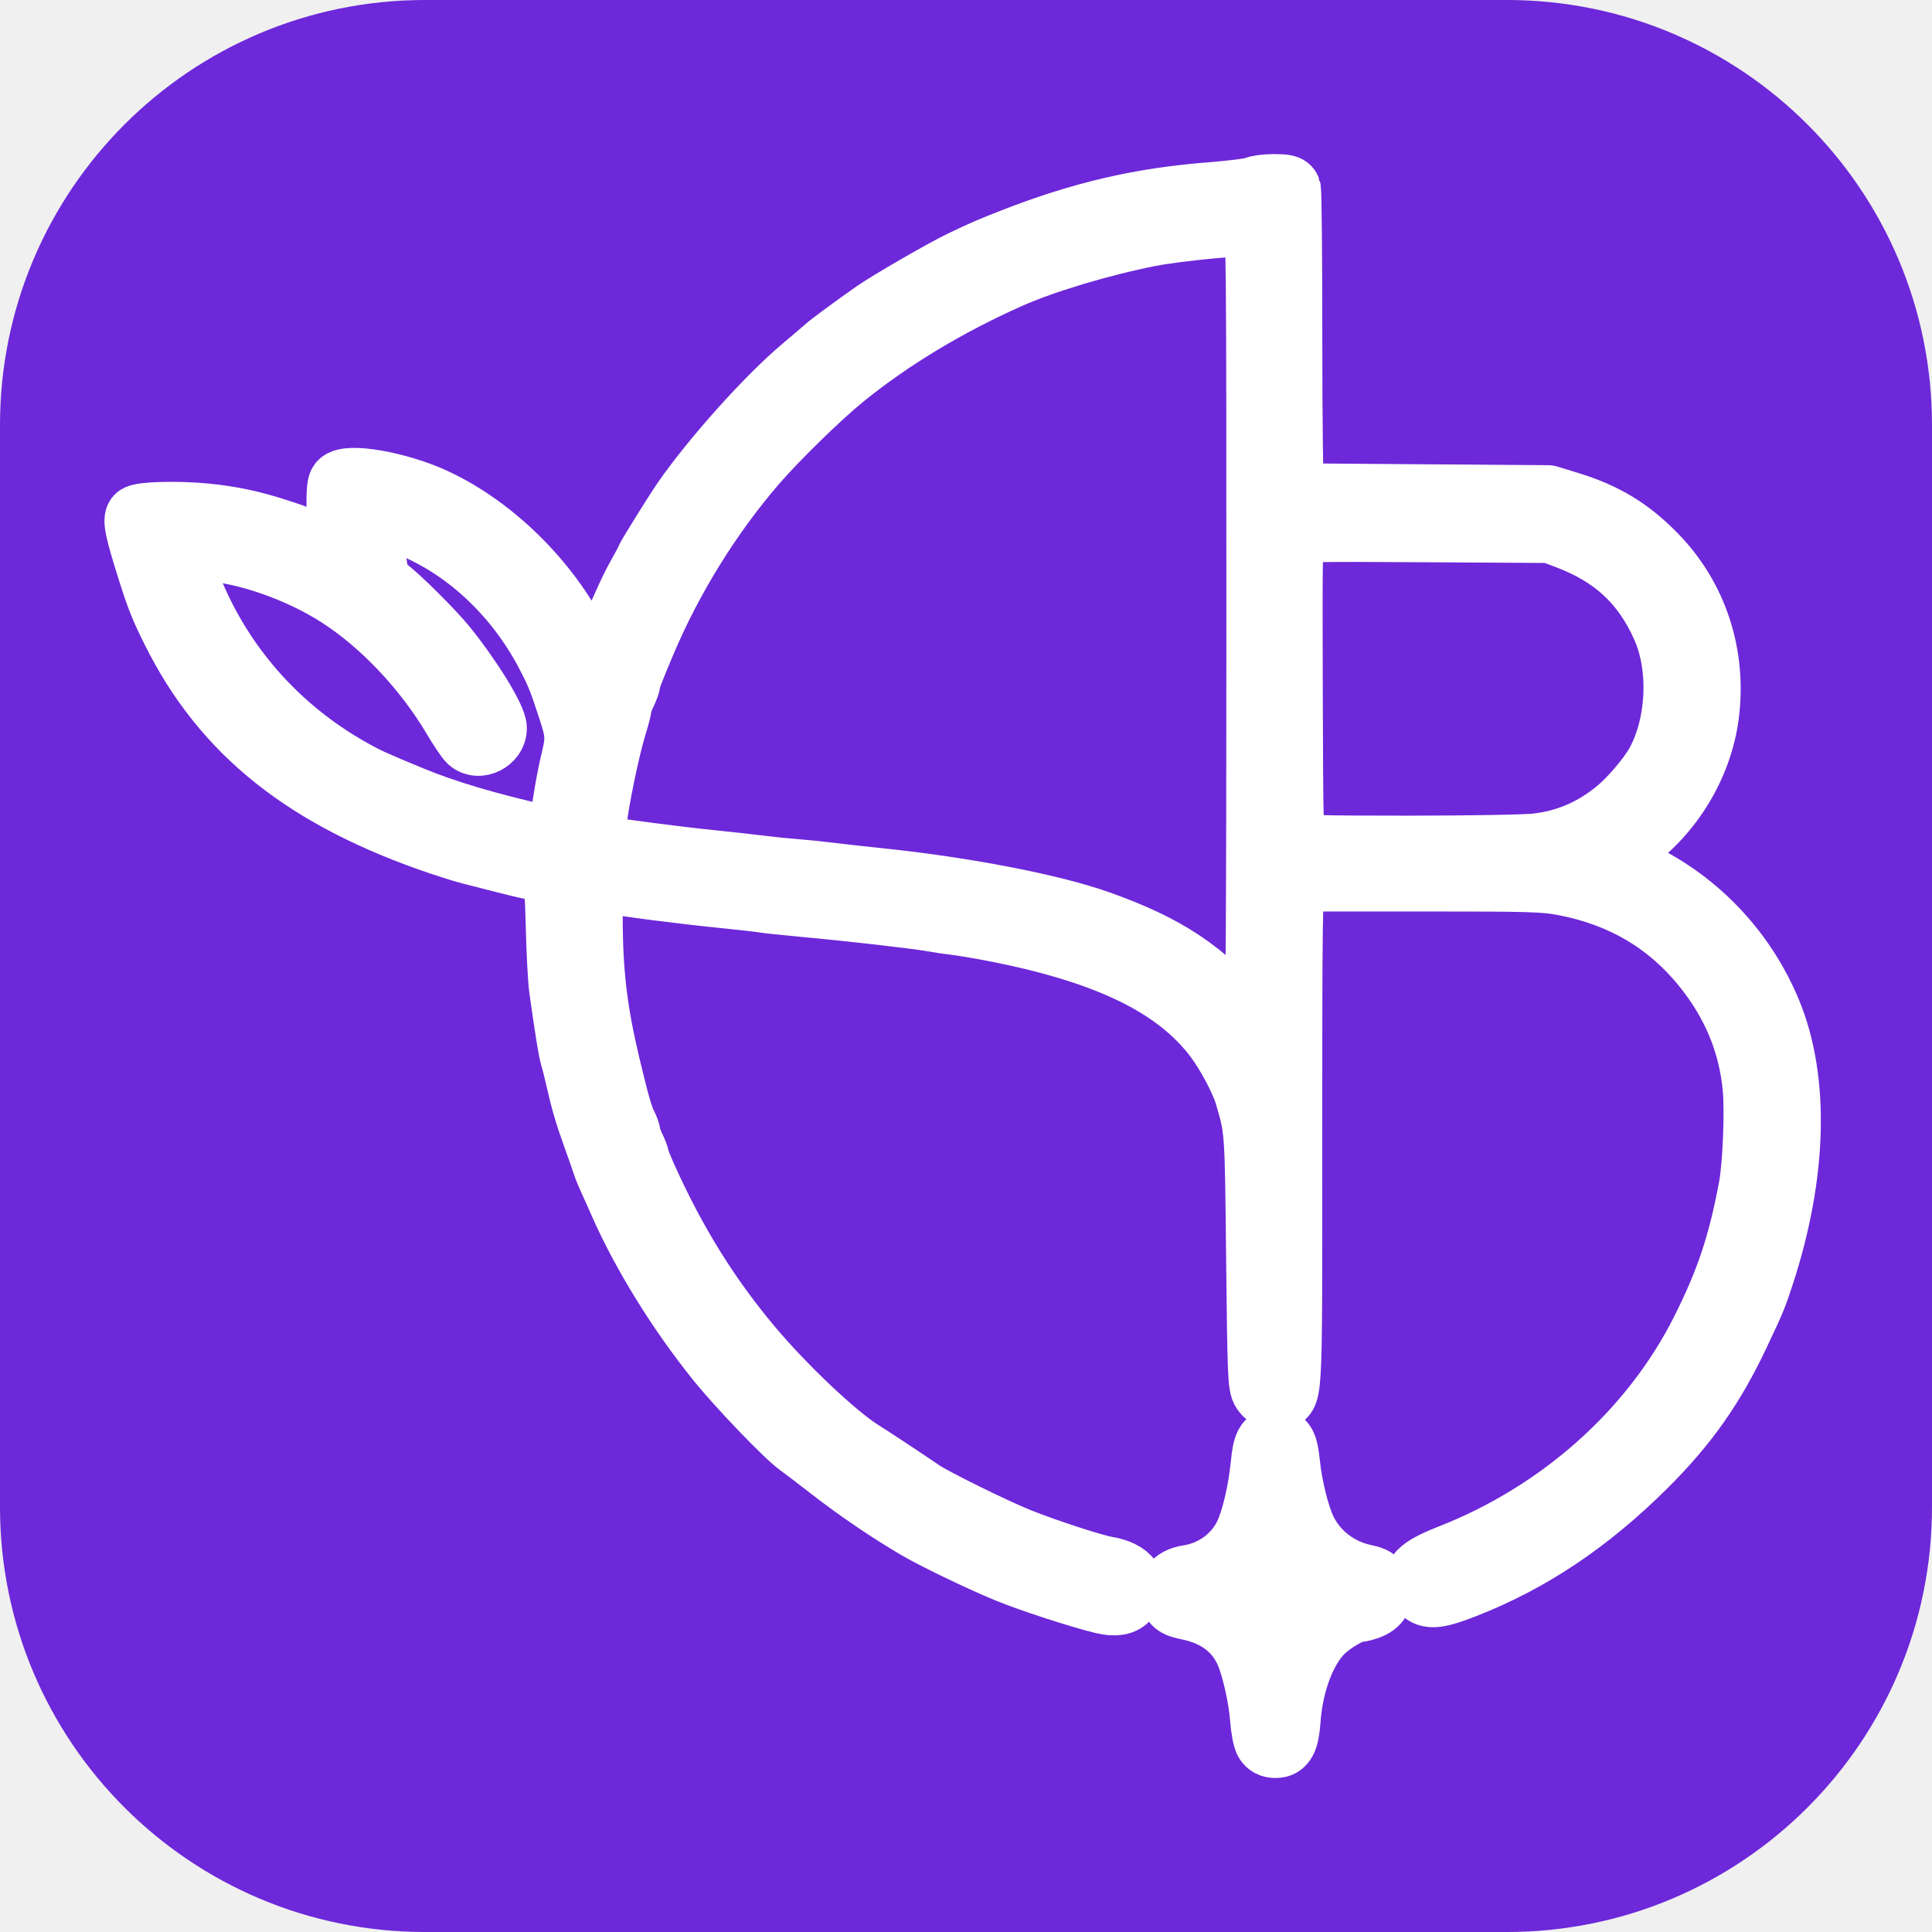
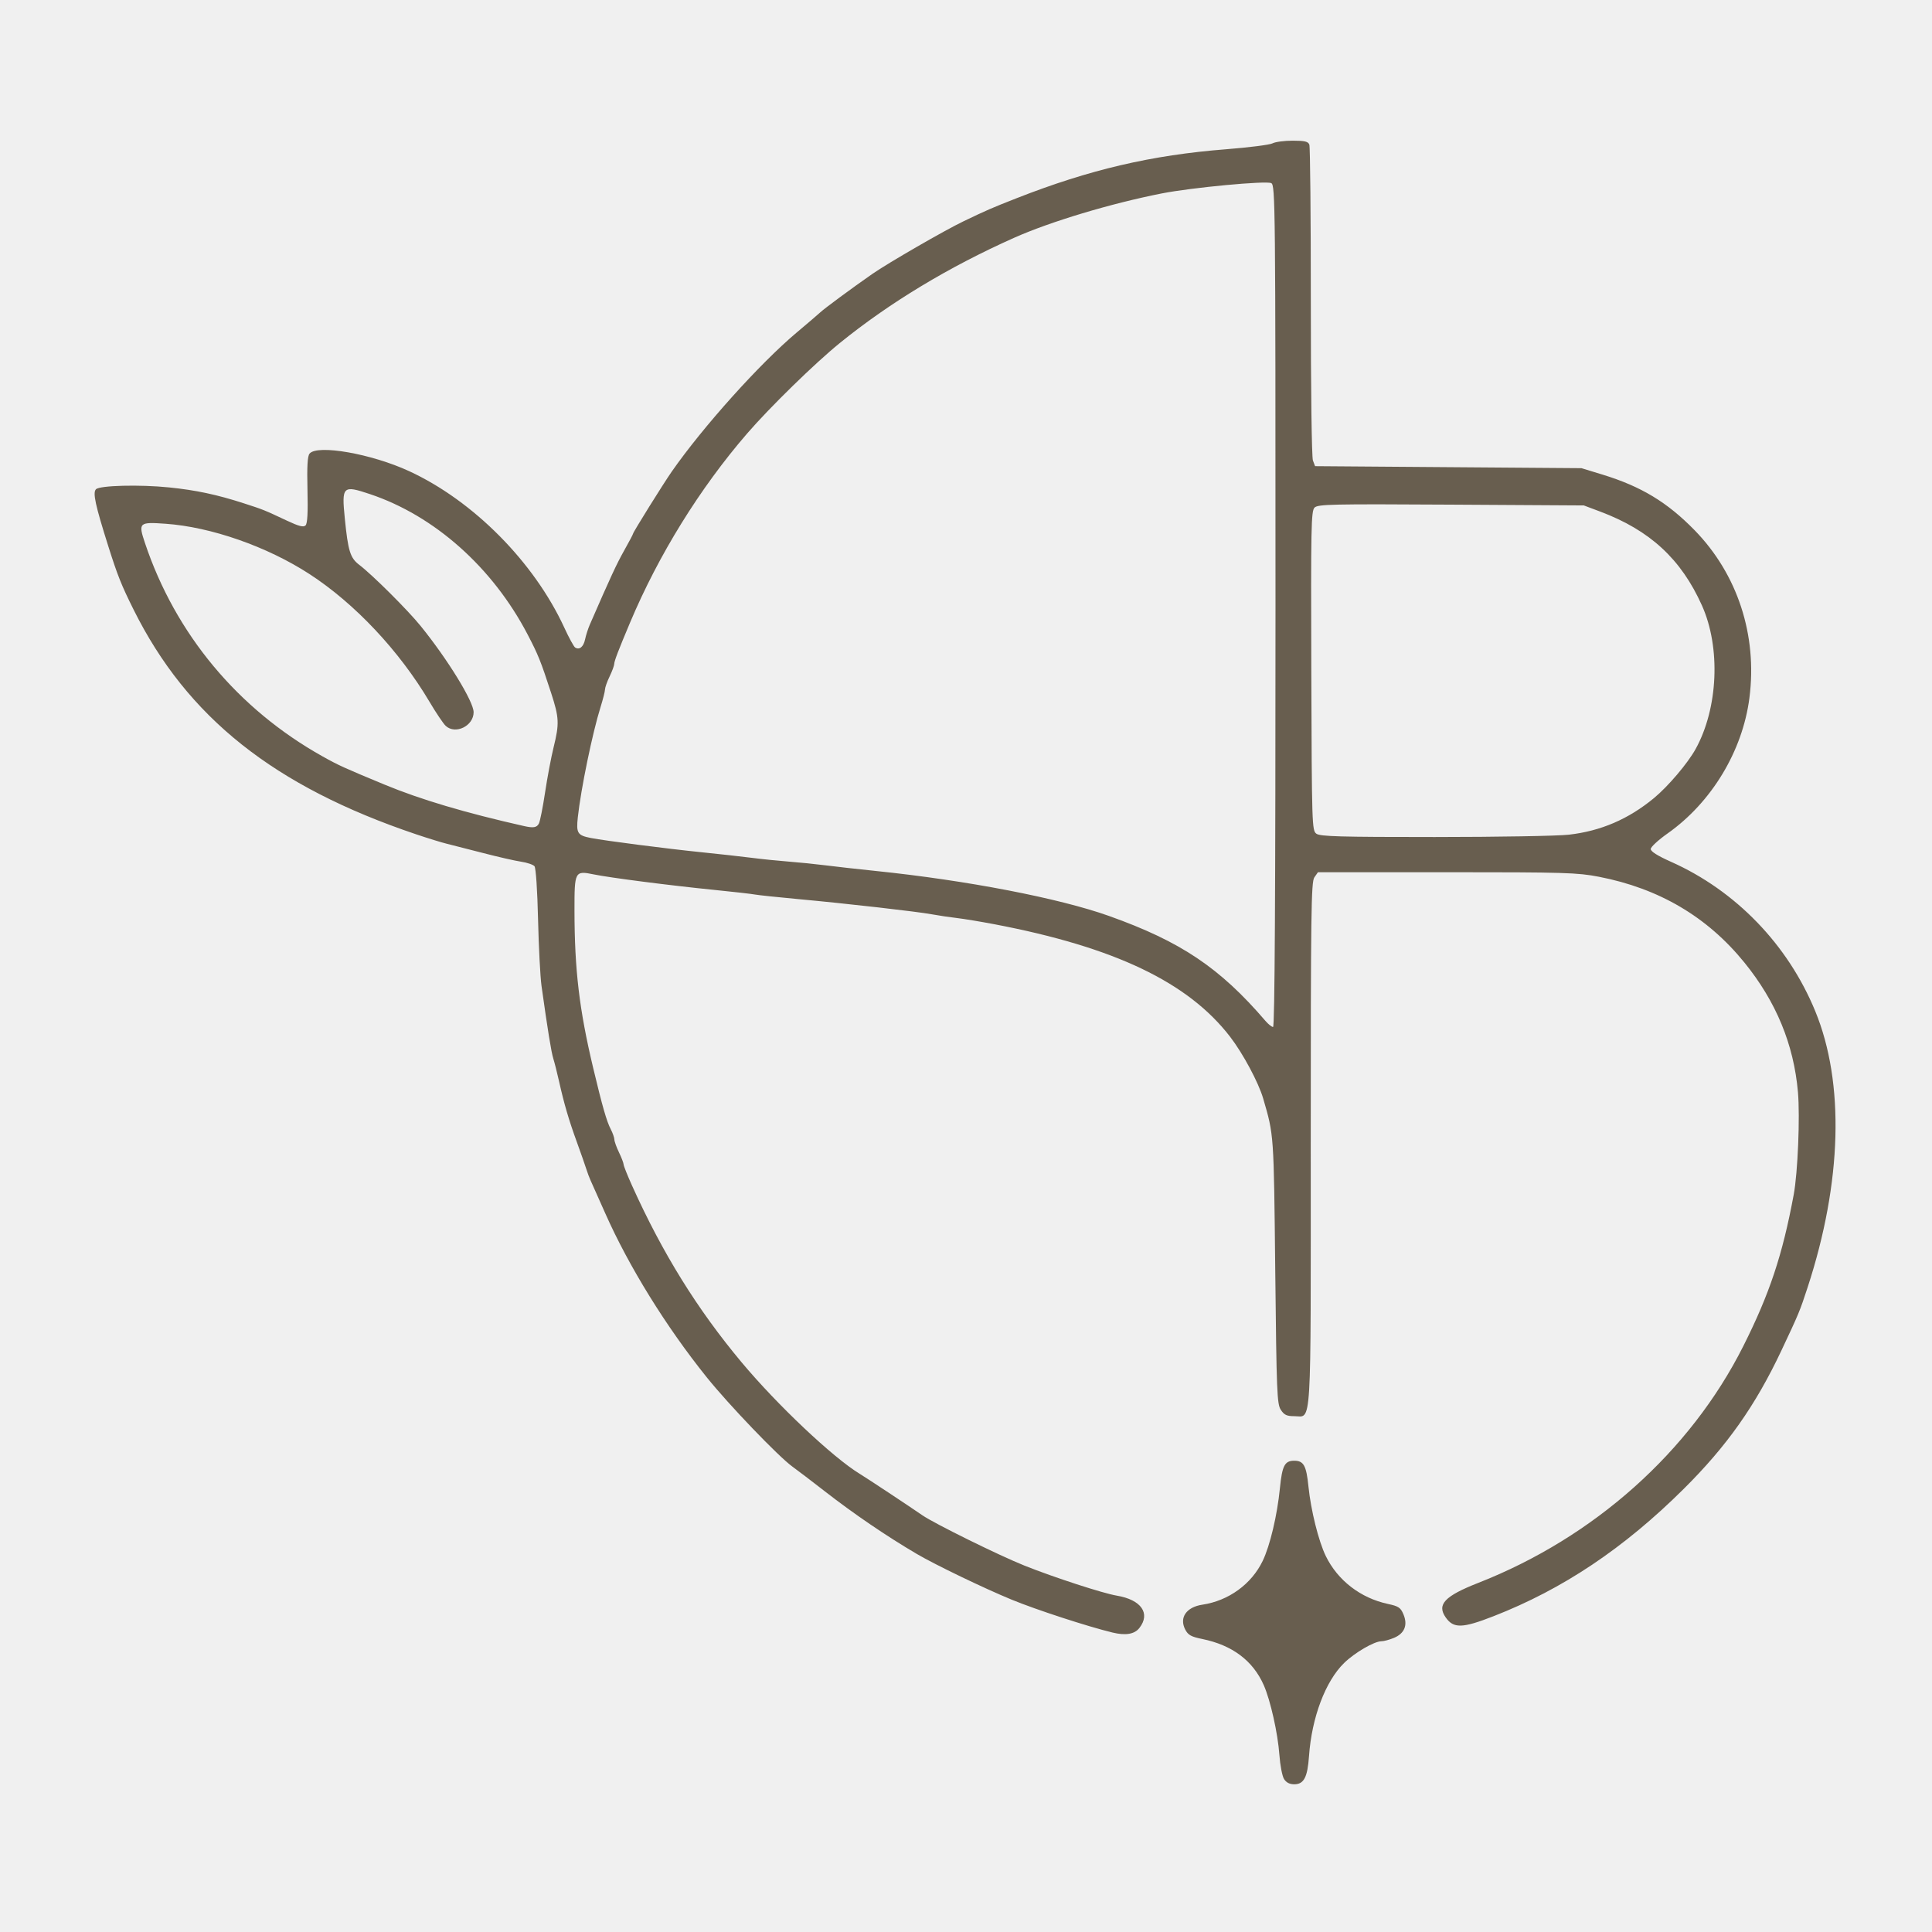
- <svg xmlns="http://www.w3.org/2000/svg" viewBox="162.37 -20.79 216.82 216.82" fill="#FFFFFF" fill-rule="evenodd">
-   <rect x="162.37" y="-20.79" width="216.82" height="216.82" rx="47.7" fill="#6d28d9" />
-   <path stroke="#FFFFFF" stroke-width="7" stroke-linejoin="round" d="M304.410,174.688C304.217,174.378 303.995,173.225 303.916,172.125C303.750,169.811 302.962,166.293 302.247,164.675C301.090,162.061 298.888,160.411 295.684,159.757C294.498,159.515 294.179,159.337 293.874,158.747C293.218,157.480 293.995,156.356 295.704,156.100C298.500,155.681 300.937,153.914 302.131,151.440C302.915,149.815 303.684,146.575 303.970,143.688C304.211,141.268 304.481,140.750 305.500,140.750C306.504,140.750 306.789,141.267 307.014,143.496C307.269,146.021 308.095,149.339 308.861,150.910C310.129,153.511 312.571,155.395 315.486,156.020C316.626,156.265 316.843,156.410 317.147,157.139C317.622,158.276 317.261,159.166 316.135,159.637C315.657,159.837 315.054,160.000 314.795,160.000C314.036,160.000 311.959,161.207 310.827,162.307C308.826,164.251 307.362,168.130 307.073,172.250C306.915,174.507 306.525,175.250 305.500,175.250C305.005,175.250 304.646,175.065 304.410,174.688Z M286.125,159.071C283.485,158.433 277.970,156.635 275.375,155.566C272.396,154.339 267.228,151.849 265.250,150.687C262.043,148.803 258.540,146.418 255.449,144.013C254.114,142.974 252.556,141.787 251.986,141.375C250.500,140.300 245.224,134.798 242.860,131.858C238.519,126.459 234.544,120.035 232.027,114.350C231.302,112.714 230.604,111.150 230.476,110.875C230.348,110.600 230.136,110.037 230.007,109.625C229.877,109.213 229.424,107.919 228.999,106.750C228.145,104.403 227.647,102.699 227.098,100.250C226.898,99.356 226.627,98.287 226.497,97.875C226.281,97.192 225.905,94.875 225.239,90.125C225.105,89.162 224.939,85.967 224.870,83.023C224.799,79.930 224.638,77.541 224.490,77.363C224.349,77.193 223.706,76.975 223.061,76.878C222.416,76.782 220.591,76.365 219.006,75.953C217.422,75.540 215.678,75.095 215.132,74.963C214.586,74.831 213.124,74.380 211.882,73.962C196.716,68.852 187.464,61.496 181.743,50.000C180.444,47.390 180.034,46.364 179.050,43.250C177.659,38.850 177.373,37.527 177.733,37.166C178.140,36.758 182.393,36.651 185.526,36.970C188.381,37.260 190.639,37.740 193.500,38.666C195.582,39.339 195.667,39.373 198.082,40.509C199.379,41.118 199.859,41.241 200.080,41.020C200.281,40.819 200.344,39.659 200.285,37.233C200.224,34.735 200.287,33.631 200.506,33.368C201.336,32.367 207.118,33.384 211.128,35.238C217.974,38.400 224.450,44.933 227.669,51.925C228.163,52.998 228.682,53.949 228.823,54.039C229.281,54.333 229.716,53.976 229.886,53.167C229.978,52.731 230.200,52.038 230.379,51.625C232.600,46.525 233.246,45.131 234.054,43.695C234.574,42.771 235.000,41.966 235.000,41.905C235.000,41.750 238.219,36.584 239.125,35.284C242.462,30.499 248.501,23.775 252.429,20.471C253.637,19.456 254.779,18.479 254.968,18.300C255.398,17.892 258.349,15.714 260.509,14.211C262.185,13.044 268.237,9.550 270.250,8.587C272.761,7.386 273.234,7.180 275.875,6.143C283.679,3.080 290.290,1.536 298.265,0.912C300.679,0.723 302.894,0.441 303.186,0.284C303.478,0.128 304.444,0.000 305.332,0.000C306.619,0.000 306.980,0.086 307.109,0.423C307.198,0.656 307.269,8.193 307.267,17.172C307.264,26.486 307.360,33.757 307.491,34.101L307.720,34.705L321.923,34.812L336.125,34.919L338.375,35.607C342.482,36.864 345.270,38.548 348.183,41.530C352.765,46.223 354.894,52.732 354.032,59.417C353.301,65.088 349.992,70.564 345.295,73.875C344.320,74.562 343.517,75.304 343.511,75.523C343.504,75.786 344.233,76.247 345.661,76.884C352.571,79.963 358.130,85.715 361.048,92.807C364.196,100.455 363.906,111.042 360.243,122.250C359.407,124.809 359.312,125.037 357.443,129.000C354.670,134.879 351.637,139.176 347.026,143.755C340.657,150.081 334.133,154.449 326.750,157.328C323.419,158.628 322.485,158.652 321.650,157.460C320.684,156.081 321.529,155.184 325.119,153.776C337.471,148.931 347.711,139.790 353.363,128.563C356.171,122.987 357.563,118.808 358.756,112.375C359.190,110.034 359.436,104.079 359.207,101.450C358.764,96.356 356.873,91.784 353.487,87.618C349.530,82.750 344.401,79.729 337.979,78.484C335.696,78.042 334.305,78.000 321.755,78.000L308.028,78.000L307.644,78.549C307.303,79.036 307.259,82.284 307.259,106.962C307.259,138.167 307.390,136.000 305.500,136.000C304.702,136.000 304.426,135.870 304.068,135.324C303.662,134.704 303.612,133.472 303.474,120.512C303.317,105.792 303.337,106.077 302.186,102.125C301.689,100.421 300.033,97.329 298.663,95.549C294.183,89.727 286.340,85.985 273.500,83.542C272.056,83.267 270.256,82.970 269.500,82.882C268.744,82.794 267.562,82.618 266.875,82.491C265.288,82.197 257.828,81.347 252.625,80.869C250.425,80.666 248.344,80.446 248.000,80.380C247.656,80.313 245.688,80.089 243.625,79.882C238.905,79.409 232.534,78.589 230.800,78.232C228.790,77.818 228.749,77.895 228.754,82.093C228.761,88.409 229.268,92.668 230.749,98.875C231.727,102.972 232.185,104.568 232.624,105.410C232.829,105.803 233.001,106.294 233.007,106.500C233.012,106.706 233.234,107.325 233.500,107.875C233.766,108.425 233.987,109.002 233.992,109.156C233.996,109.311 234.399,110.323 234.887,111.406C238.147,118.641 241.839,124.594 246.578,130.262C250.392,134.822 256.306,140.405 259.165,142.145C259.932,142.612 264.397,145.566 265.844,146.565C267.125,147.450 274.054,150.864 276.750,151.940C279.907,153.199 285.109,154.891 286.569,155.134C289.185,155.568 290.207,157.034 288.982,158.591C288.464,159.250 287.519,159.408 286.125,159.071Z M303.500,49.634C303.500,6.687 303.481,4.757 303.050,4.527C302.528,4.248 294.563,4.996 291.375,5.624C285.943,6.694 279.483,8.635 275.625,10.357C268.652,13.468 262.336,17.283 257.033,21.585C254.386,23.734 249.597,28.408 247.173,31.212C242.125,37.049 237.725,44.153 234.684,51.375C233.422,54.372 233.000,55.474 232.992,55.796C232.987,55.977 232.766,56.575 232.500,57.125C232.234,57.675 232.013,58.300 232.008,58.514C232.004,58.728 231.790,59.572 231.534,60.389C230.670,63.145 229.439,69.111 229.111,72.135C228.926,73.839 229.072,74.071 230.500,74.351C231.974,74.640 238.684,75.504 242.250,75.865C244.106,76.053 246.525,76.322 247.625,76.462C248.725,76.603 250.525,76.787 251.625,76.871C252.725,76.955 254.469,77.132 255.500,77.264C256.531,77.397 258.950,77.667 260.875,77.866C270.576,78.866 280.431,80.767 285.750,82.665C293.411,85.397 297.557,88.179 302.429,93.855C302.733,94.210 303.099,94.500 303.241,94.500C303.419,94.500 303.500,80.410 303.500,49.634Z M334.780,73.999C338.193,73.608 341.124,72.348 343.847,70.103C345.359,68.855 347.448,66.396 348.294,64.868C350.700,60.519 350.986,54.053 348.971,49.560C346.750,44.610 343.427,41.542 338.125,39.549L336.375,38.892L322.219,38.808C309.497,38.732 308.022,38.764 307.662,39.124C307.301,39.485 307.267,41.218 307.318,56.532C307.373,73.045 307.389,73.551 307.860,73.895C308.264,74.190 310.393,74.250 320.485,74.248C327.162,74.247 333.595,74.135 334.780,73.999Z M224.959,72.812C225.084,72.572 225.381,71.081 225.618,69.500C225.855,67.919 226.263,65.756 226.525,64.694C227.152,62.145 227.125,61.535 226.260,58.875C225.160,55.494 224.882,54.803 223.743,52.625C220.009,45.485 213.812,39.976 206.925,37.677C204.041,36.714 203.921,36.832 204.266,40.289C204.612,43.750 204.842,44.491 205.796,45.218C207.213,46.298 210.977,50.046 212.356,51.750C215.241,55.313 218.000,59.805 218.000,60.938C218.000,62.400 216.076,63.349 215.030,62.403C214.781,62.177 213.995,61.010 213.284,59.809C210.075,54.393 205.337,49.352 200.500,46.210C195.988,43.278 190.002,41.186 185.153,40.845C182.309,40.645 182.228,40.722 182.960,42.908C186.207,52.597 192.859,60.591 201.875,65.640C203.587,66.600 204.166,66.863 208.500,68.659C212.345,70.252 217.111,71.668 223.375,73.079C224.371,73.304 224.737,73.242 224.959,72.812Z" />
+ <svg xmlns="http://www.w3.org/2000/svg" viewBox="167.5 -15.0 206 206">
+   <clipPath id="m">
+     <rect x="0" y="-50" width="600" height="242" />
+   </clipPath>
+   <path clip-path="url(#m)" fill="#685E4F" fill-rule="evenodd" d="M115.419,246.650C115.345,246.457 114.799,246.226 114.205,246.136C111.263,245.690 107.813,243.791 105.103,241.125C102.055,238.127 100.266,234.430 99.711,229.982C99.439,227.803 99.452,227.063 99.802,224.652C100.196,221.942 100.487,220.984 101.555,218.875C103.747,214.549 107.218,211.333 111.486,209.675C113.769,208.787 117.031,208.540 120.875,208.962C123.577,209.259 127.113,210.075 127.661,210.529C127.847,210.684 128.000,211.076 128.000,211.399C128.000,212.211 126.974,214.250 126.565,214.250C126.381,214.250 125.794,214.028 125.261,213.756C124.169,213.198 119.558,211.317 117.553,210.610C116.272,210.159 116.174,210.158 114.428,210.594C108.987,211.952 106.050,214.872 104.590,220.375C103.889,223.018 103.947,228.352 104.710,231.479C106.540,238.977 111.075,243.300 117.875,244.026C120.202,244.274 123.549,243.939 124.416,243.371L125.000,242.988L125.000,237.169C125.000,232.976 125.084,231.266 125.300,231.050C125.668,230.682 128.351,230.653 129.016,231.009C129.472,231.253 129.500,231.587 129.500,236.871L129.500,242.475L128.668,243.109C126.845,244.499 123.767,245.776 121.423,246.112C120.743,246.210 120.161,246.440 120.084,246.643C119.888,247.153 115.615,247.160 115.419,246.650Z M280.987,246.630C280.783,246.426 280.038,246.150 279.332,246.016C274.959,245.186 269.854,240.856 267.672,236.125C265.037,230.411 265.226,223.658 268.171,218.250C270.393,214.170 273.771,211.167 277.899,209.602C280.931,208.453 286.812,208.515 291.621,209.748C294.266,210.426 294.420,210.595 294.021,212.379C293.558,214.446 293.130,214.553 290.425,213.274C288.214,212.228 287.777,212.050 284.435,210.838L282.496,210.134L280.218,210.717C274.588,212.159 271.748,215.458 270.720,221.750C270.150,225.239 270.138,226.332 270.636,229.595C271.951,238.214 276.926,243.688 283.877,244.163C287.970,244.443 290.593,243.458 293.422,240.579C295.236,238.733 295.654,238.504 296.200,239.050C296.790,239.640 296.473,240.226 294.631,241.946C292.551,243.888 289.560,245.540 287.250,246.020C286.494,246.178 285.697,246.462 285.480,246.653C284.918,247.147 281.486,247.129 280.987,246.630Z M491.331,246.645C491.169,246.461 490.353,246.189 489.517,246.042C486.369,245.488 483.271,243.472 481.832,241.041C480.103,238.120 480.170,238.777 480.068,223.818C480.004,214.398 480.059,210.107 480.247,209.756C480.473,209.334 480.768,209.250 482.025,209.250C484.738,209.250 484.500,208.098 484.500,221.232C484.500,227.538 484.613,233.862 484.752,235.286C485.090,238.764 485.942,240.930 487.639,242.628C489.297,244.286 491.116,244.879 494.500,244.865C499.686,244.843 502.816,242.733 504.578,238.071C505.116,236.650 505.125,236.397 505.125,223.250C505.125,215.894 505.216,209.734 505.327,209.562C505.598,209.145 506.369,209.166 506.729,209.600C506.945,209.860 506.997,213.495 506.932,223.663C506.844,237.200 506.836,237.394 506.277,238.863C504.804,242.731 502.010,245.286 498.446,246.026C497.719,246.176 496.876,246.457 496.571,246.650C495.822,247.124 491.747,247.120 491.331,246.645Z M1.162,245.683C0.756,245.386 0.787,245.201 1.628,242.870C2.695,239.915 3.273,238.364 4.000,236.500C4.295,235.744 4.745,234.562 5.000,233.875C5.255,233.188 5.704,232.006 5.997,231.250C6.291,230.494 6.969,228.694 7.504,227.250C8.039,225.806 8.995,223.275 9.629,221.625C10.263,219.975 11.162,217.613 11.627,216.375C14.121,209.731 14.221,209.517 14.903,209.346C16.091,209.048 16.625,209.409 17.330,210.989C17.698,211.815 18.000,212.575 18.000,212.678C18.000,212.781 18.220,213.430 18.489,214.120C18.758,214.810 19.272,216.162 19.631,217.125C19.991,218.088 20.446,219.230 20.642,219.663C20.839,220.096 21.001,220.602 21.002,220.788C21.002,220.973 21.167,221.440 21.368,221.825C21.569,222.210 21.843,222.885 21.977,223.325C22.110,223.765 22.522,224.912 22.892,225.875C24.094,229.002 24.772,230.858 25.040,231.750C25.184,232.231 25.391,232.738 25.500,232.875C25.609,233.012 25.814,233.519 25.956,234.000C26.097,234.481 26.566,235.775 26.996,236.875C27.427,237.975 27.933,239.325 28.122,239.875C28.814,241.898 29.281,243.144 29.636,243.913C30.083,244.880 30.104,245.657 29.688,245.815C29.083,246.044 25.996,245.808 25.629,245.504C25.425,245.334 25.150,244.842 25.018,244.410C24.794,243.679 24.409,242.635 22.840,238.500C22.500,237.606 22.110,236.504 21.971,236.051C21.814,235.535 21.485,235.137 21.094,234.988C20.749,234.857 17.506,234.750 13.886,234.750C7.973,234.750 7.255,234.794 6.813,235.188C6.542,235.428 5.792,237.144 5.146,239.000C4.500,240.856 3.753,242.940 3.486,243.630C3.219,244.320 3.000,245.019 3.000,245.184C3.000,245.478 2.242,246.000 1.814,246.000C1.694,246.000 1.400,245.857 1.162,245.683Z M51.000,245.801C50.794,245.732 50.542,245.551 50.441,245.400C50.340,245.249 50.256,237.278 50.254,227.688C50.250,210.581 50.259,210.241 50.750,209.750C51.290,209.210 52.255,209.101 52.994,209.497C53.247,209.632 54.960,211.742 56.801,214.184C58.641,216.627 61.390,220.256 62.910,222.250C68.266,229.278 72.320,234.646 73.715,236.558C74.538,237.686 75.281,238.465 75.500,238.429C75.828,238.374 75.875,236.579 75.875,224.024C75.875,210.637 75.904,209.663 76.312,209.404C76.632,209.202 76.868,209.202 77.188,209.404C77.598,209.662 77.625,210.806 77.625,227.636L77.625,245.593L76.778,245.813C75.617,246.113 74.742,245.702 73.822,244.423C73.408,243.847 71.909,241.856 70.491,240.000C67.721,236.374 63.258,230.482 57.520,222.875C53.514,217.565 52.779,216.703 52.437,216.914C52.292,217.003 52.232,222.553 52.281,231.316C52.360,245.316 52.352,245.576 51.868,245.750C51.597,245.847 51.206,245.870 51.000,245.801Z M153.175,245.713C152.781,245.493 152.750,244.184 152.750,227.846C152.750,216.172 152.837,210.054 153.009,209.734C153.258,209.268 153.634,209.250 163.025,209.250C169.273,209.250 172.957,209.343 173.266,209.509C173.832,209.812 173.900,210.564 173.399,210.980C173.148,211.189 170.889,211.261 165.375,211.235C161.154,211.216 157.603,211.297 157.485,211.415C157.237,211.663 157.126,225.597 157.369,225.990C157.474,226.160 159.977,226.250 164.623,226.250C171.318,226.250 171.725,226.276 171.864,226.715C171.945,226.970 171.941,227.364 171.854,227.590C171.713,227.956 170.960,228.000 164.786,228.004C160.985,228.006 157.739,228.094 157.572,228.200C157.152,228.467 157.077,243.427 157.493,243.842C157.696,244.044 159.988,244.101 165.524,244.040C171.326,243.977 173.362,244.032 173.635,244.259C174.037,244.592 174.124,245.394 173.782,245.605C173.375,245.857 153.617,245.960 153.175,245.713Z M196.940,245.642L196.375,245.360L196.311,227.807C196.248,210.523 196.254,210.246 196.748,209.752C197.135,209.365 197.578,209.251 198.688,209.254C199.478,209.256 200.294,209.364 200.500,209.495C200.826,209.701 200.882,211.941 200.932,226.786C200.977,239.934 201.060,243.883 201.297,244.029C201.465,244.133 205.012,244.156 209.178,244.080C217.124,243.934 217.500,243.976 217.500,245.016C217.500,245.266 217.383,245.543 217.240,245.631C216.748,245.935 197.549,245.945 196.940,245.642Z M239.250,245.805C239.044,245.734 238.792,245.551 238.691,245.400C238.590,245.249 238.506,237.303 238.504,227.743C238.500,212.412 238.546,210.296 238.889,209.806C239.221,209.332 239.510,209.250 240.839,209.250C241.720,209.250 242.531,209.381 242.700,209.550C243.130,209.980 243.135,245.387 242.705,245.653C242.349,245.873 239.774,245.987 239.250,245.805Z M344.293,245.806C344.072,245.732 344.000,241.275 344.000,227.760C344.000,212.098 344.048,209.772 344.376,209.500C344.947,209.025 355.949,209.314 358.750,209.877C362.738,210.679 365.225,212.257 366.538,214.819C367.374,216.451 367.322,219.678 366.433,221.406C365.377,223.458 362.561,225.628 360.330,226.110C359.477,226.295 358.869,226.835 359.097,227.205C359.174,227.329 359.774,227.576 360.431,227.754C364.307,228.800 367.256,231.174 368.218,234.022C368.887,236.004 368.887,236.997 368.216,238.984C367.248,241.849 364.312,244.256 360.375,245.410C359.110,245.780 357.756,245.854 351.731,245.877C347.802,245.892 344.455,245.860 344.293,245.806Z M391.312,245.814C390.866,245.663 390.854,209.996 391.300,209.550C391.523,209.327 394.113,209.250 401.407,209.250C409.989,209.250 411.263,209.299 411.607,209.643C411.823,209.859 412.000,210.183 412.000,210.362C412.000,211.215 411.388,211.279 403.603,211.232C396.560,211.189 395.889,211.221 395.598,211.619C395.222,212.134 395.140,225.167 395.509,225.765C395.691,226.060 397.017,226.148 402.803,226.250L409.875,226.375L409.875,227.125L409.875,227.875L402.803,228.000C396.944,228.104 395.692,228.188 395.504,228.493C395.379,228.695 395.279,232.147 395.280,236.164C395.283,242.531 395.335,243.509 395.681,243.796C395.991,244.053 397.813,244.125 403.977,244.125L411.875,244.125L411.959,244.716C412.005,245.042 411.936,245.414 411.806,245.544C411.576,245.774 391.957,246.033 391.312,245.814Z M431.242,245.616C430.980,245.299 431.016,245.023 431.447,244.053C431.734,243.405 432.263,242.088 432.621,241.125C432.979,240.162 433.392,239.094 433.538,238.750C433.685,238.406 433.951,237.675 434.129,237.125C434.308,236.575 434.698,235.506 434.996,234.750C435.293,233.994 435.745,232.812 436.000,232.125C436.255,231.438 436.705,230.256 437.000,229.500C437.295,228.744 437.745,227.562 438.000,226.875C438.255,226.188 438.703,225.006 438.996,224.250C439.289,223.494 439.909,221.863 440.373,220.625C440.838,219.387 441.571,217.475 442.002,216.375C442.434,215.275 442.895,214.015 443.027,213.575C443.159,213.135 443.431,212.460 443.632,212.075C443.833,211.690 443.998,211.173 443.998,210.926C444.001,210.209 445.133,209.250 445.978,209.250C446.599,209.250 446.839,209.437 447.364,210.334C447.714,210.931 448.001,211.578 448.002,211.772C448.002,211.966 448.167,212.440 448.368,212.825C448.569,213.210 448.844,213.885 448.978,214.325C449.113,214.765 449.521,215.912 449.886,216.875C450.250,217.838 450.709,219.075 450.906,219.625C451.103,220.175 451.375,220.850 451.511,221.125C451.646,221.400 451.863,221.963 451.991,222.375C452.120,222.787 452.512,223.884 452.862,224.812C453.213,225.741 453.787,227.259 454.139,228.188C454.490,229.116 454.895,230.269 455.040,230.750C455.184,231.231 455.391,231.738 455.500,231.875C455.609,232.012 455.816,232.519 455.960,233.000C456.105,233.481 456.510,234.634 456.861,235.562C458.324,239.426 458.788,240.677 459.112,241.625C459.301,242.175 459.689,243.239 459.975,243.990C460.299,244.840 460.407,245.443 460.261,245.589C459.902,245.948 456.600,246.003 456.129,245.658C455.906,245.495 455.448,244.606 455.112,243.681C454.775,242.756 454.214,241.241 453.864,240.312C453.515,239.384 453.066,238.119 452.868,237.500C452.670,236.881 452.283,236.009 452.008,235.562L451.507,234.750L444.566,234.754C440.749,234.756 437.501,234.840 437.350,234.941C437.199,235.042 436.949,235.364 436.795,235.656C436.444,236.325 434.325,242.157 433.838,243.798C433.265,245.727 432.044,246.582 431.242,245.616Z M538.158,245.704C537.787,245.496 537.750,243.957 537.750,228.643C537.750,213.799 537.705,211.774 537.365,211.492C537.084,211.258 535.635,211.166 531.956,211.149C527.525,211.128 526.900,211.075 526.664,210.702C526.458,210.377 526.504,210.160 526.862,209.765C527.320,209.258 527.527,209.250 539.771,209.250C550.750,209.250 552.261,209.296 552.607,209.643C552.823,209.859 553.000,210.183 553.000,210.362C553.000,211.176 552.324,211.280 547.389,211.228C544.694,211.200 542.408,211.259 542.307,211.359C542.207,211.459 542.095,219.238 542.057,228.646C542.020,238.053 541.908,245.765 541.807,245.783C540.934,245.938 538.483,245.885 538.158,245.704Z M582.426,245.593C582.329,245.496 582.250,242.133 582.250,238.121C582.250,229.951 582.477,231.198 580.252,227.125C579.801,226.300 579.095,225.006 578.682,224.250C578.270,223.494 577.595,222.256 577.182,221.500C576.770,220.744 576.039,219.394 575.559,218.500C575.079,217.606 574.603,216.762 574.500,216.625C574.397,216.488 573.889,215.588 573.370,214.625C570.321,208.966 570.324,209.197 573.300,209.302L575.358,209.375L576.021,210.375C576.386,210.925 577.077,212.106 577.558,213.000C578.769,215.252 581.029,219.396 582.534,222.125C583.065,223.088 583.917,224.691 584.427,225.688C585.014,226.834 585.508,227.500 585.769,227.500C586.037,227.500 587.056,226.060 588.646,223.438C590.000,221.203 591.703,218.419 592.431,217.250C593.159,216.081 593.837,214.955 593.939,214.748C594.042,214.540 594.775,213.276 595.569,211.938C597.109,209.344 597.872,208.765 598.684,209.577C599.095,209.988 598.953,210.279 596.125,214.788C595.712,215.446 594.531,217.341 593.500,219.000C592.469,220.659 591.259,222.603 590.811,223.320C590.363,224.038 589.696,225.131 589.329,225.750C588.961,226.369 588.259,227.491 587.768,228.244L586.875,229.614L586.750,237.619L586.625,245.625L584.613,245.697C583.507,245.736 582.523,245.689 582.426,245.593Z M359.061,243.499C362.927,241.972 364.814,237.568 363.348,233.492C362.504,231.145 360.984,229.802 358.000,228.768C356.038,228.088 349.742,227.719 348.791,228.228C348.243,228.521 348.243,228.522 348.309,236.066L348.375,243.610L349.000,243.923C349.446,244.147 350.771,244.212 353.625,244.151C357.066,244.078 357.826,243.987 359.061,243.499Z M20.401,232.648C20.537,232.294 20.320,231.582 19.101,228.375C17.777,224.894 17.218,223.359 16.960,222.500C16.816,222.019 16.609,221.512 16.500,221.375C16.391,221.238 16.183,220.731 16.038,220.250C14.649,215.643 14.002,215.067 13.091,217.625C12.798,218.450 12.305,219.800 11.997,220.625C11.689,221.450 11.233,222.688 10.983,223.375C10.732,224.062 10.007,225.975 9.370,227.625C7.939,231.335 7.677,232.199 7.849,232.648C8.050,233.170 20.200,233.171 20.401,232.648Z M450.833,232.375C450.810,232.100 450.501,231.116 450.146,230.188C448.661,226.306 448.209,225.079 447.960,224.250C447.816,223.769 447.609,223.262 447.500,223.125C447.391,222.988 447.185,222.481 447.042,222.000C446.331,219.606 444.774,215.875 444.486,215.875C444.166,215.875 443.901,216.445 442.628,219.875C441.696,222.384 441.135,223.883 440.385,225.875C439.374,228.558 439.109,229.257 438.506,230.816C438.200,231.609 438.014,232.426 438.093,232.633C438.217,232.956 439.123,232.999 444.556,232.942C450.702,232.877 450.874,232.861 450.833,232.375Z M357.875,225.305C360.379,223.986 361.698,222.509 362.209,220.452C363.225,216.358 361.443,213.150 357.377,211.751C355.626,211.148 349.289,210.949 348.654,211.476C348.300,211.770 348.250,212.667 348.250,218.768C348.250,225.125 348.288,225.748 348.688,225.995C348.965,226.166 350.448,226.233 352.750,226.179C356.258,226.097 356.423,226.069 357.875,225.305Z M304.410,174.688C304.217,174.378 303.995,173.225 303.916,172.125C303.750,169.811 302.962,166.293 302.247,164.675C301.090,162.061 298.888,160.411 295.684,159.757C294.498,159.515 294.179,159.337 293.874,158.747C293.218,157.480 293.995,156.356 295.704,156.100C298.500,155.681 300.937,153.914 302.131,151.440C302.915,149.815 303.684,146.575 303.970,143.688C304.211,141.268 304.481,140.750 305.500,140.750C306.504,140.750 306.789,141.267 307.014,143.496C307.269,146.021 308.095,149.339 308.861,150.910C310.129,153.511 312.571,155.395 315.486,156.020C316.626,156.265 316.843,156.410 317.147,157.139C317.622,158.276 317.261,159.166 316.135,159.637C315.657,159.837 315.054,160.000 314.795,160.000C314.036,160.000 311.959,161.207 310.827,162.307C308.826,164.251 307.362,168.130 307.073,172.250C306.915,174.507 306.525,175.250 305.500,175.250C305.005,175.250 304.646,175.065 304.410,174.688Z M286.125,159.071C283.485,158.433 277.970,156.635 275.375,155.566C272.396,154.339 267.228,151.849 265.250,150.687C262.043,148.803 258.540,146.418 255.449,144.013C254.114,142.974 252.556,141.787 251.986,141.375C250.500,140.300 245.224,134.798 242.860,131.858C238.519,126.459 234.544,120.035 232.027,114.350C231.302,112.714 230.604,111.150 230.476,110.875C230.348,110.600 230.136,110.037 230.007,109.625C229.877,109.213 229.424,107.919 228.999,106.750C228.145,104.403 227.647,102.699 227.098,100.250C226.898,99.356 226.627,98.287 226.497,97.875C226.281,97.192 225.905,94.875 225.239,90.125C225.105,89.162 224.939,85.967 224.870,83.023C224.799,79.930 224.638,77.541 224.490,77.363C224.349,77.193 223.706,76.975 223.061,76.878C222.416,76.782 220.591,76.365 219.006,75.953C217.422,75.540 215.678,75.095 215.132,74.963C214.586,74.831 213.124,74.380 211.882,73.962C196.716,68.852 187.464,61.496 181.743,50.000C180.444,47.390 180.034,46.364 179.050,43.250C177.659,38.850 177.373,37.527 177.733,37.166C178.140,36.758 182.393,36.651 185.526,36.970C188.381,37.260 190.639,37.740 193.500,38.666C195.582,39.339 195.667,39.373 198.082,40.509C199.379,41.118 199.859,41.241 200.080,41.020C200.281,40.819 200.344,39.659 200.285,37.233C200.224,34.735 200.287,33.631 200.506,33.368C201.336,32.367 207.118,33.384 211.128,35.238C217.974,38.400 224.450,44.933 227.669,51.925C228.163,52.998 228.682,53.949 228.823,54.039C229.281,54.333 229.716,53.976 229.886,53.167C229.978,52.731 230.200,52.038 230.379,51.625C232.600,46.525 233.246,45.131 234.054,43.695C234.574,42.771 235.000,41.966 235.000,41.905C235.000,41.750 238.219,36.584 239.125,35.284C242.462,30.499 248.501,23.775 252.429,20.471C253.637,19.456 254.779,18.479 254.968,18.300C255.398,17.892 258.349,15.714 260.509,14.211C262.185,13.044 268.237,9.550 270.250,8.587C272.761,7.386 273.234,7.180 275.875,6.143C283.679,3.080 290.290,1.536 298.265,0.912C300.679,0.723 302.894,0.441 303.186,0.284C303.478,0.128 304.444,0.000 305.332,0.000C306.619,0.000 306.980,0.086 307.109,0.423C307.198,0.656 307.269,8.193 307.267,17.172C307.264,26.486 307.360,33.757 307.491,34.101L307.720,34.705L321.923,34.812L336.125,34.919L338.375,35.607C342.482,36.864 345.270,38.548 348.183,41.530C352.765,46.223 354.894,52.732 354.032,59.417C353.301,65.088 349.992,70.564 345.295,73.875C344.320,74.562 343.517,75.304 343.511,75.523C343.504,75.786 344.233,76.247 345.661,76.884C352.571,79.963 358.130,85.715 361.048,92.807C364.196,100.455 363.906,111.042 360.243,122.250C359.407,124.809 359.312,125.037 357.443,129.000C354.670,134.879 351.637,139.176 347.026,143.755C340.657,150.081 334.133,154.449 326.750,157.328C323.419,158.628 322.485,158.652 321.650,157.460C320.684,156.081 321.529,155.184 325.119,153.776C337.471,148.931 347.711,139.790 353.363,128.563C356.171,122.987 357.563,118.808 358.756,112.375C359.190,110.034 359.436,104.079 359.207,101.450C358.764,96.356 356.873,91.784 353.487,87.618C349.530,82.750 344.401,79.729 337.979,78.484C335.696,78.042 334.305,78.000 321.755,78.000L308.028,78.000L307.644,78.549C307.303,79.036 307.259,82.284 307.259,106.962C307.259,138.167 307.390,136.000 305.500,136.000C304.702,136.000 304.426,135.870 304.068,135.324C303.662,134.704 303.612,133.472 303.474,120.512C303.317,105.792 303.337,106.077 302.186,102.125C301.689,100.421 300.033,97.329 298.663,95.549C294.183,89.727 286.340,85.985 273.500,83.542C272.056,83.267 270.256,82.970 269.500,82.882C268.744,82.794 267.562,82.618 266.875,82.491C265.288,82.197 257.828,81.347 252.625,80.869C250.425,80.666 248.344,80.446 248.000,80.380C247.656,80.313 245.688,80.089 243.625,79.882C238.905,79.409 232.534,78.589 230.800,78.232C228.790,77.818 228.749,77.895 228.754,82.093C228.761,88.409 229.268,92.668 230.749,98.875C231.727,102.972 232.185,104.568 232.624,105.410C232.829,105.803 233.001,106.294 233.007,106.500C233.012,106.706 233.234,107.325 233.500,107.875C233.766,108.425 233.987,109.002 233.992,109.156C233.996,109.311 234.399,110.323 234.887,111.406C238.147,118.641 241.839,124.594 246.578,130.262C250.392,134.822 256.306,140.405 259.165,142.145C259.932,142.612 264.397,145.566 265.844,146.565C267.125,147.450 274.054,150.864 276.750,151.940C279.907,153.199 285.109,154.891 286.569,155.134C289.185,155.568 290.207,157.034 288.982,158.591C288.464,159.250 287.519,159.408 286.125,159.071Z M303.500,49.634C303.500,6.687 303.481,4.757 303.050,4.527C302.528,4.248 294.563,4.996 291.375,5.624C285.943,6.694 279.483,8.635 275.625,10.357C268.652,13.468 262.336,17.283 257.033,21.585C254.386,23.734 249.597,28.408 247.173,31.212C242.125,37.049 237.725,44.153 234.684,51.375C233.422,54.372 233.000,55.474 232.992,55.796C232.987,55.977 232.766,56.575 232.500,57.125C232.234,57.675 232.013,58.300 232.008,58.514C232.004,58.728 231.790,59.572 231.534,60.389C230.670,63.145 229.439,69.111 229.111,72.135C228.926,73.839 229.072,74.071 230.500,74.351C231.974,74.640 238.684,75.504 242.250,75.865C244.106,76.053 246.525,76.322 247.625,76.462C248.725,76.603 250.525,76.787 251.625,76.871C252.725,76.955 254.469,77.132 255.500,77.264C256.531,77.397 258.950,77.667 260.875,77.866C270.576,78.866 280.431,80.767 285.750,82.665C293.411,85.397 297.557,88.179 302.429,93.855C302.733,94.210 303.099,94.500 303.241,94.500C303.419,94.500 303.500,80.410 303.500,49.634Z M334.780,73.999C338.193,73.608 341.124,72.348 343.847,70.103C345.359,68.855 347.448,66.396 348.294,64.868C350.700,60.519 350.986,54.053 348.971,49.560C346.750,44.610 343.427,41.542 338.125,39.549L336.375,38.892L322.219,38.808C309.497,38.732 308.022,38.764 307.662,39.124C307.301,39.485 307.267,41.218 307.318,56.532C307.373,73.045 307.389,73.551 307.860,73.895C308.264,74.190 310.393,74.250 320.485,74.248C327.162,74.247 333.595,74.135 334.780,73.999Z M224.959,72.812C225.084,72.572 225.381,71.081 225.618,69.500C225.855,67.919 226.263,65.756 226.525,64.694C227.152,62.145 227.125,61.535 226.260,58.875C225.160,55.494 224.882,54.803 223.743,52.625C220.009,45.485 213.812,39.976 206.925,37.677C204.041,36.714 203.921,36.832 204.266,40.289C204.612,43.750 204.842,44.491 205.796,45.218C207.213,46.298 210.977,50.046 212.356,51.750C215.241,55.313 218.000,59.805 218.000,60.938C218.000,62.400 216.076,63.349 215.030,62.403C214.781,62.177 213.995,61.010 213.284,59.809C210.075,54.393 205.337,49.352 200.500,46.210C195.988,43.278 190.002,41.186 185.153,40.845C182.309,40.645 182.228,40.722 182.960,42.908C186.207,52.597 192.859,60.591 201.875,65.640C203.587,66.600 204.166,66.863 208.500,68.659C212.345,70.252 217.111,71.668 223.375,73.079C224.371,73.304 224.737,73.242 224.959,72.812Z" />
</svg>
